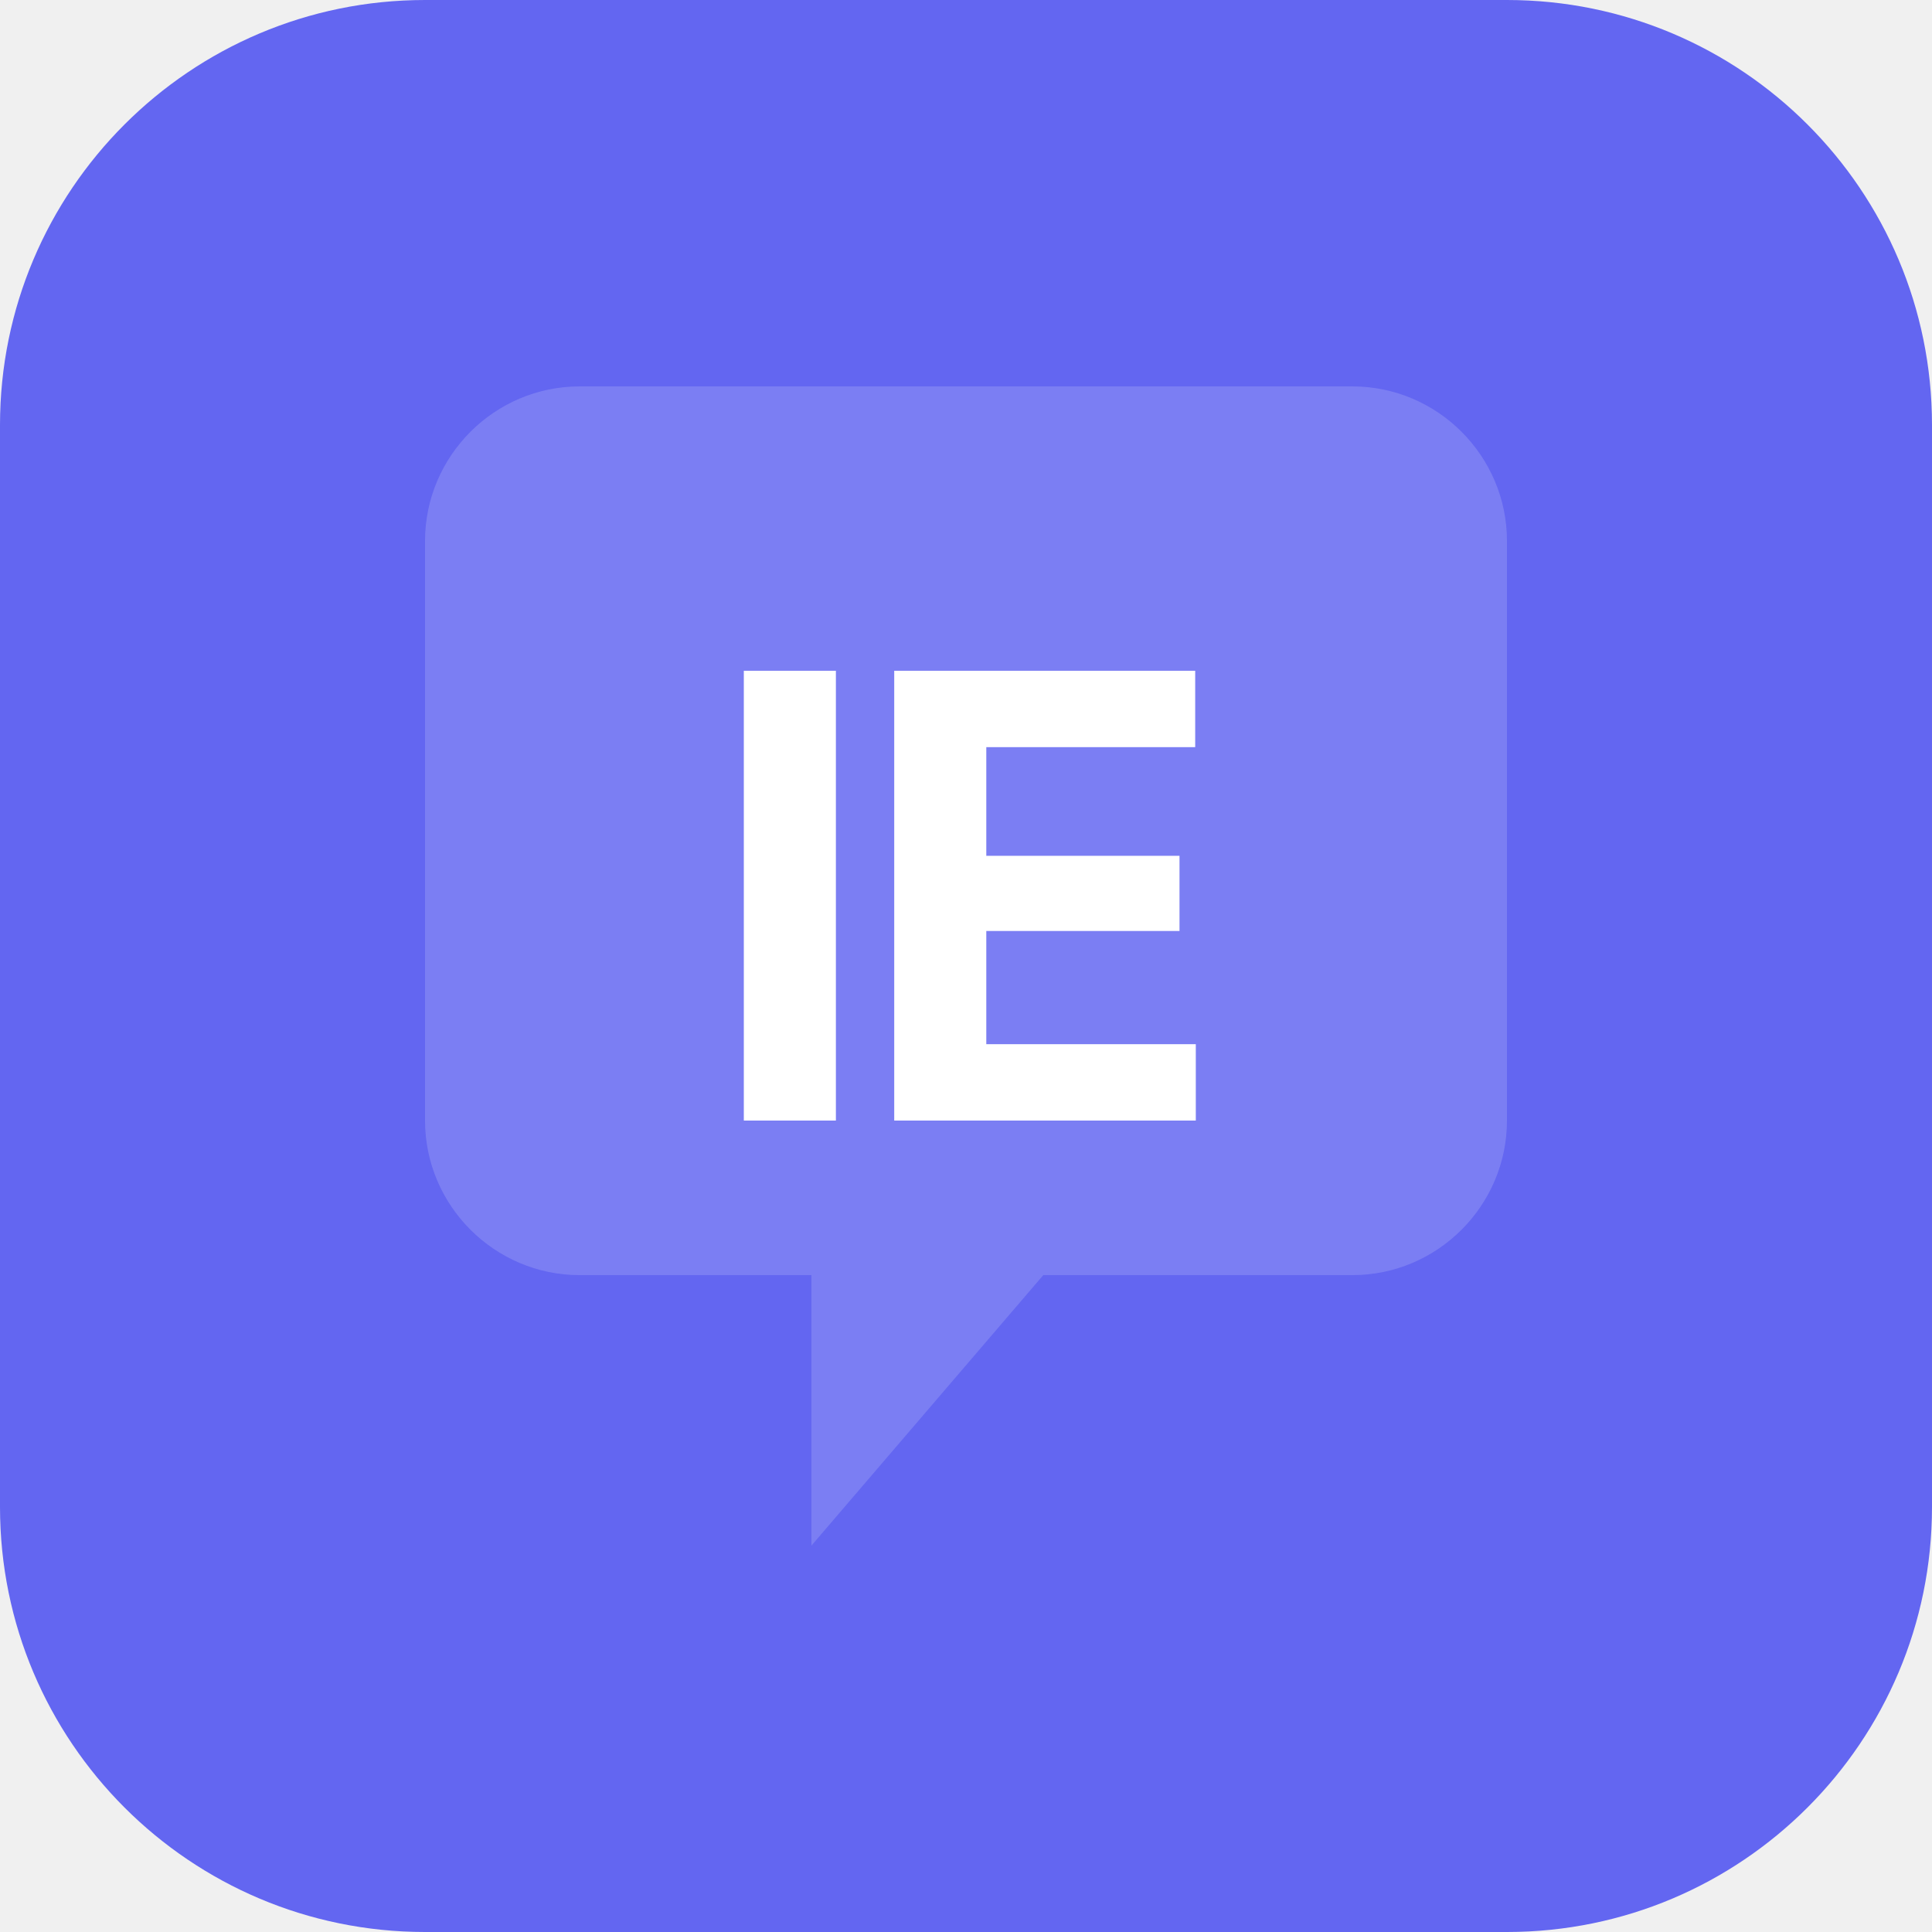
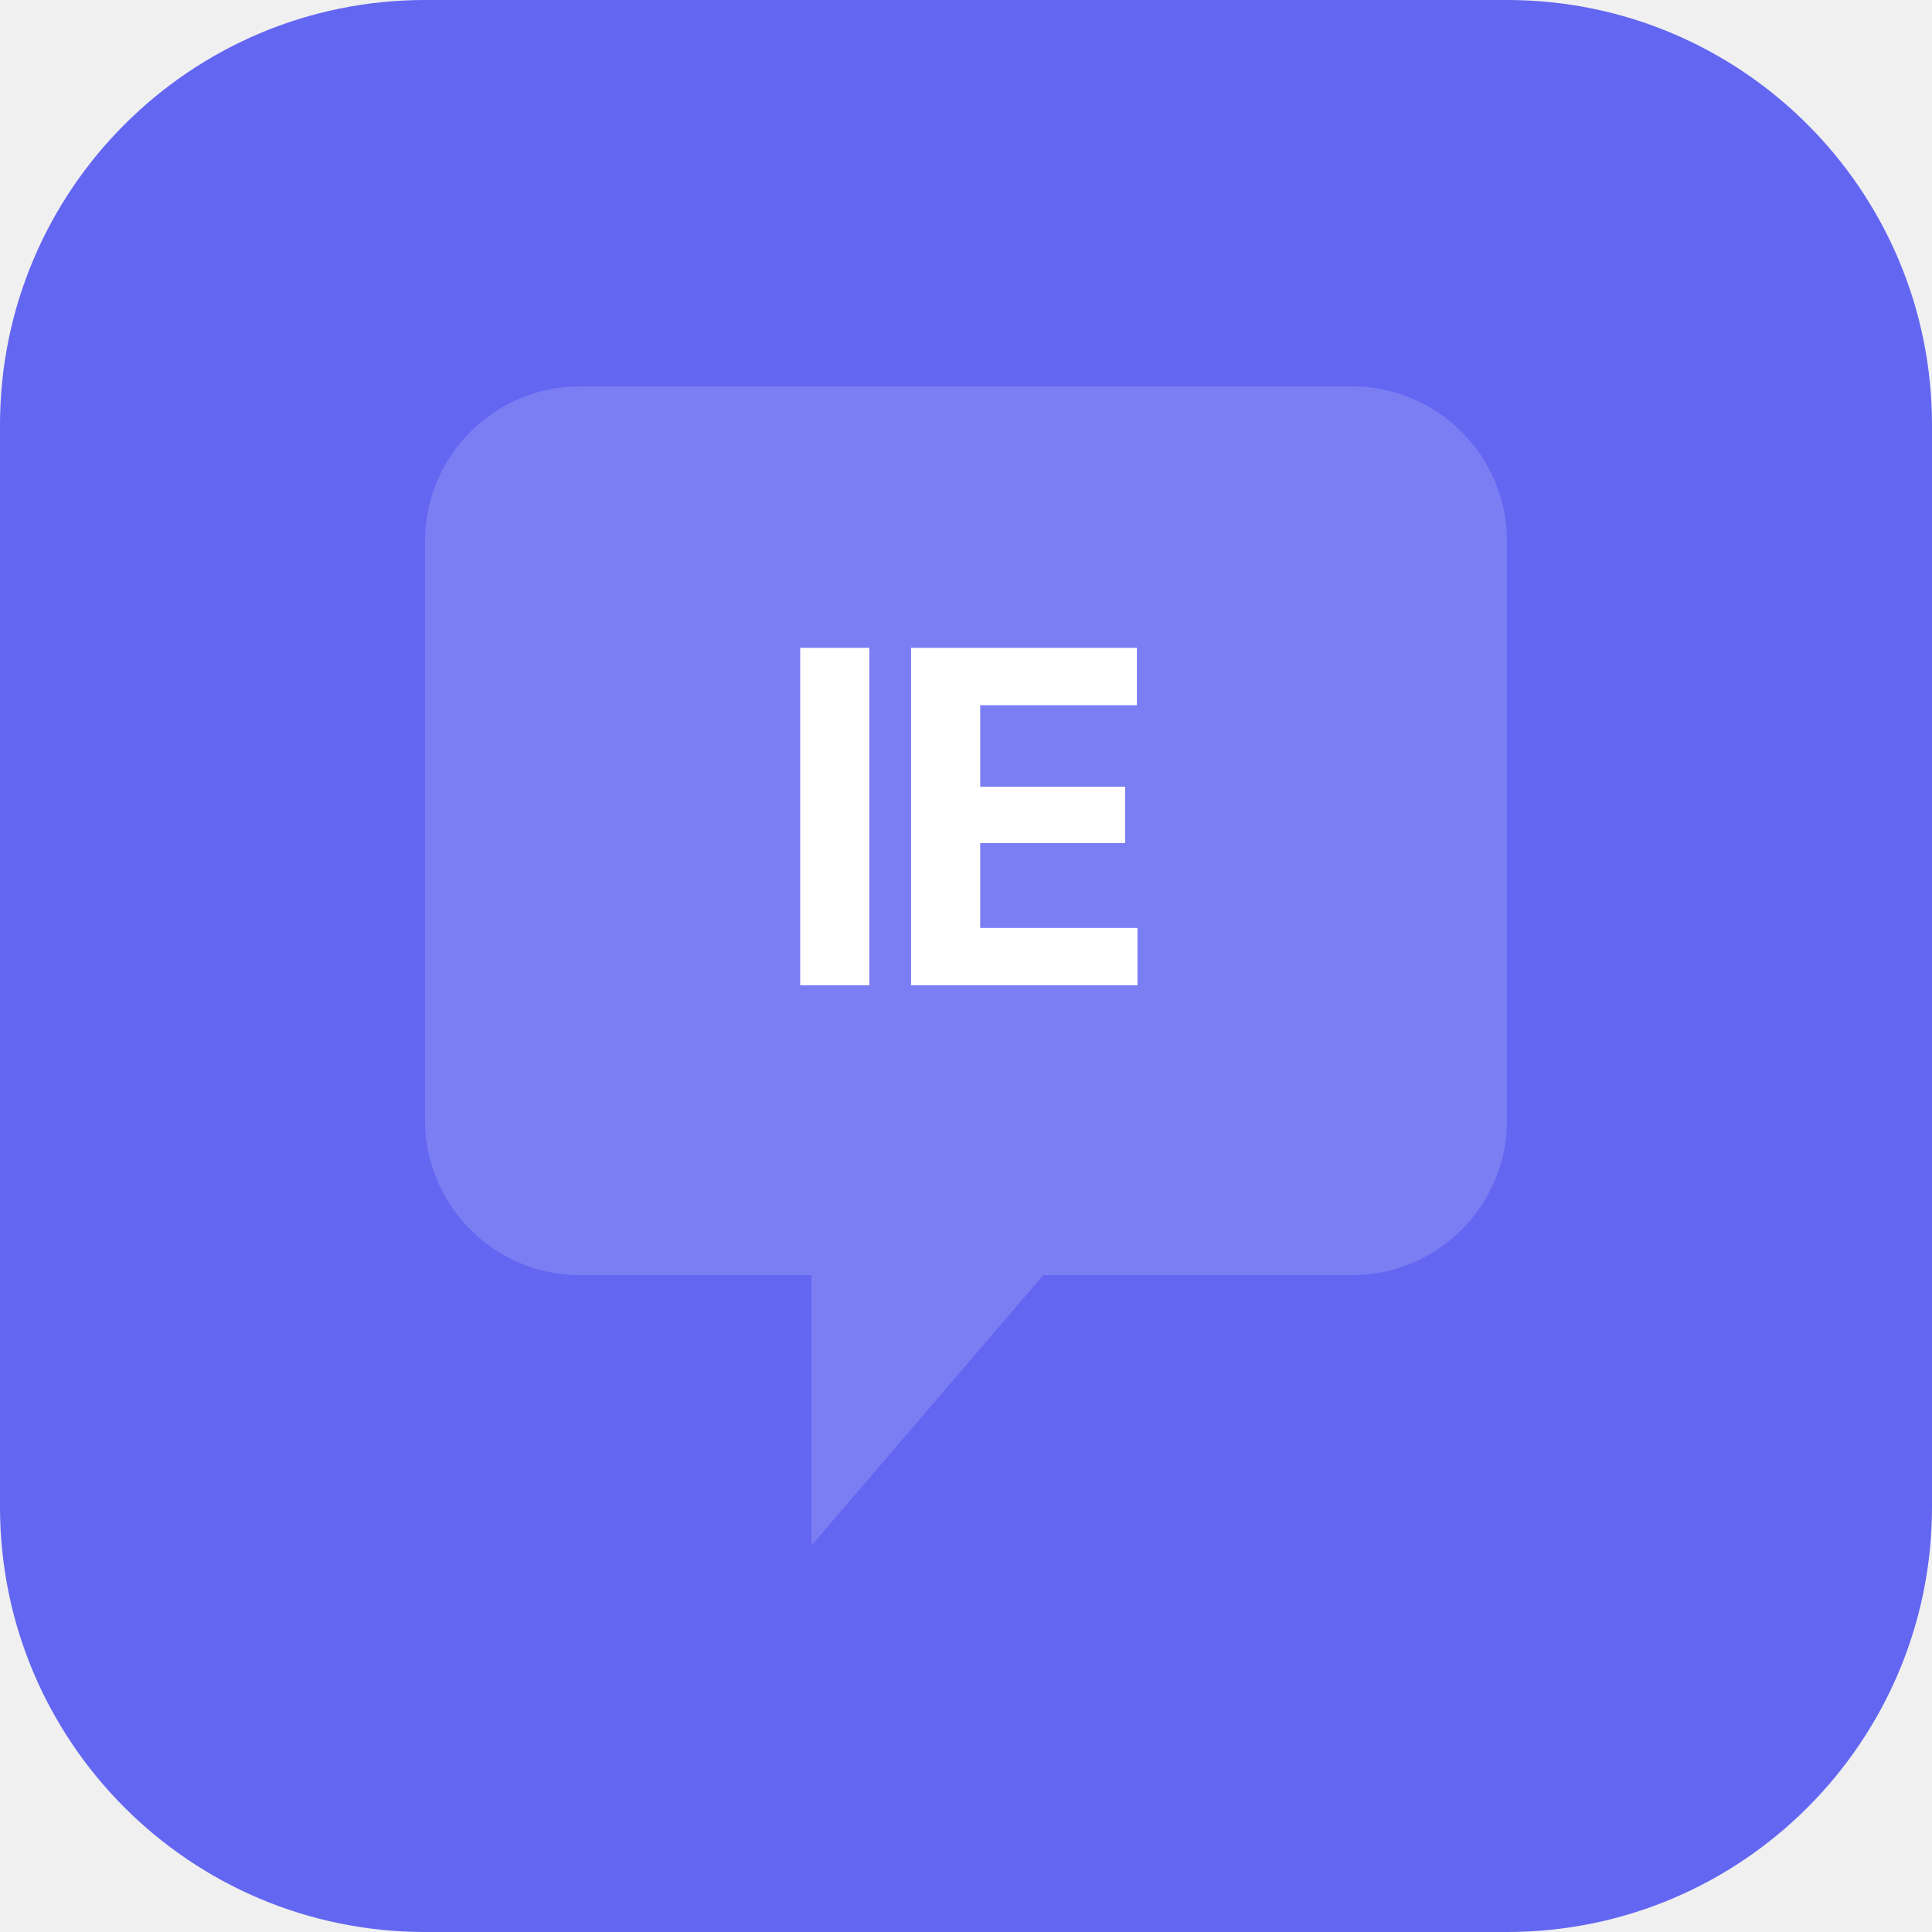
<svg xmlns="http://www.w3.org/2000/svg" viewBox="0 0 100 100" fill="none">
  <rect width="100" height="100" rx="22" fill="#6366F1" />
  <path d="M22 28C22 23.6 25.6 20 30 20H70C74.4 20 78 23.6 78 28V58C78 62.4 74.4 66 70 66H54L42 80V66H30C25.6 66 22 62.4 22 58V28Z" fill="white" fill-opacity="0.16" />
-   <text x="50" y="58" font-family="'Plus Jakarta Sans','Inter',sans-serif" font-size="32" font-weight="700" fill="white" text-anchor="middle" letter-spacing="-1.2">IE</text>
+   <text x="50" y="51" font-family="'Plus Jakarta Sans','Inter',sans-serif" font-size="24" font-weight="700" fill="white" text-anchor="middle" letter-spacing="-1">IE</text>
</svg>
